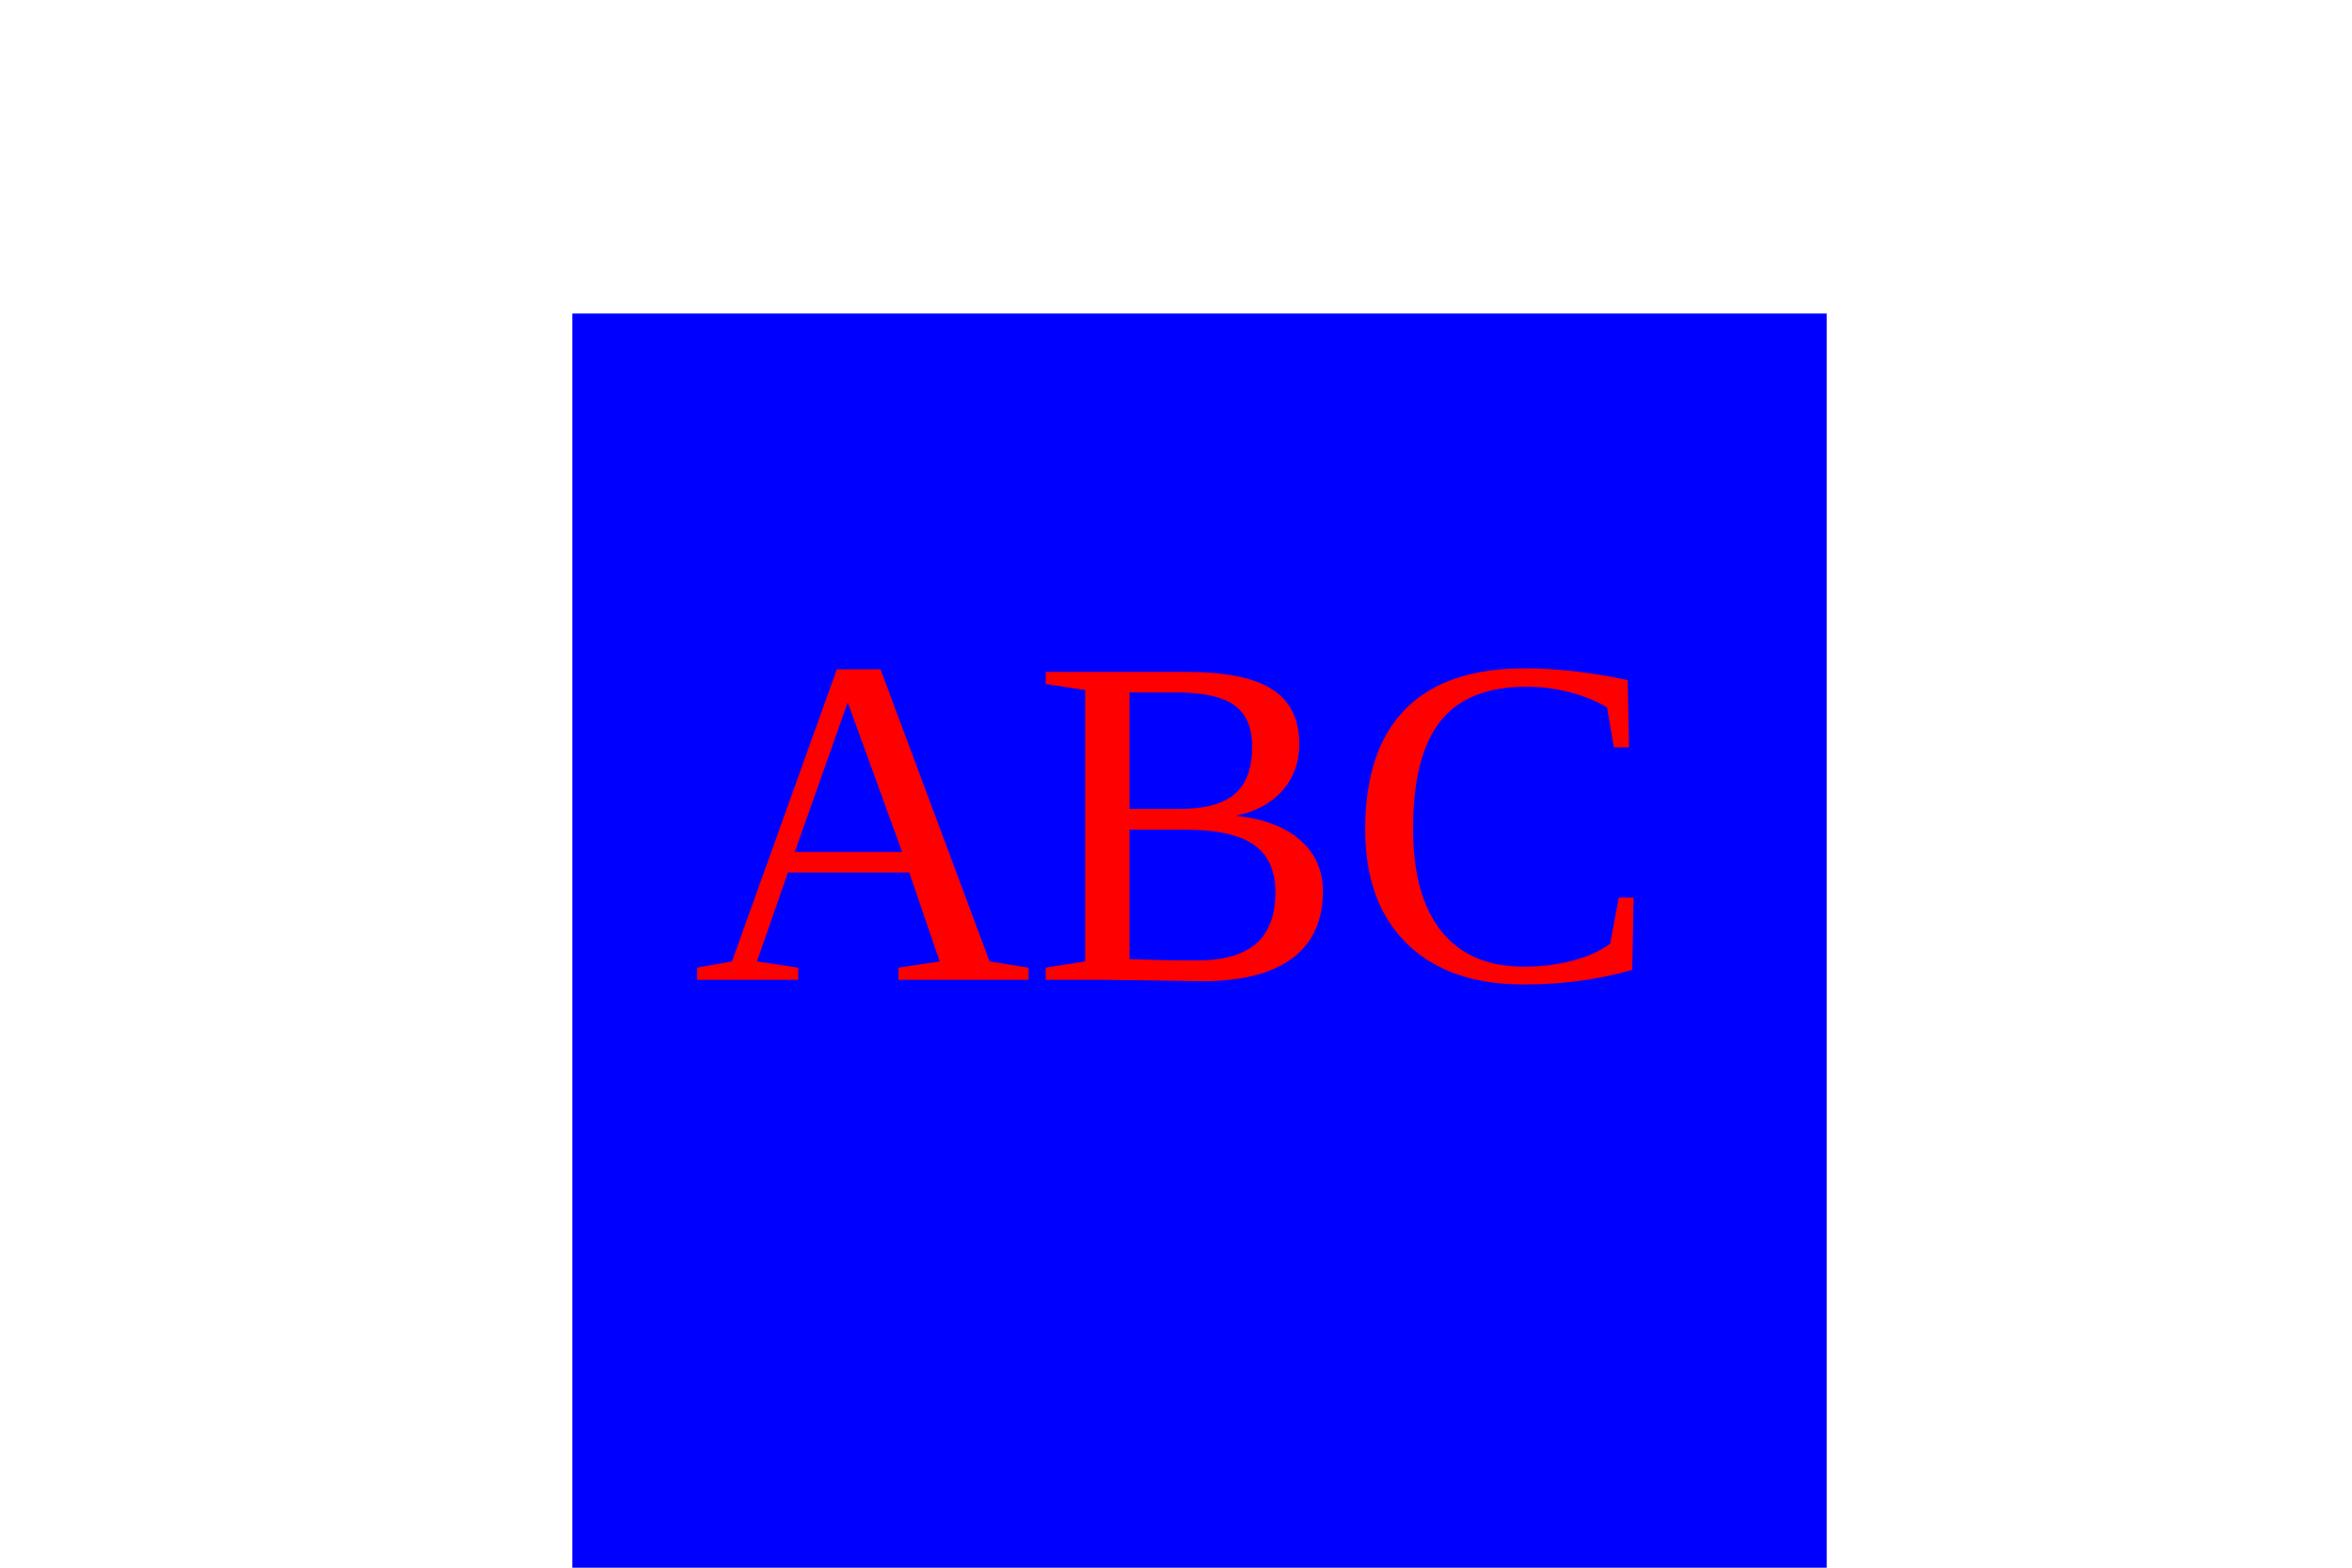
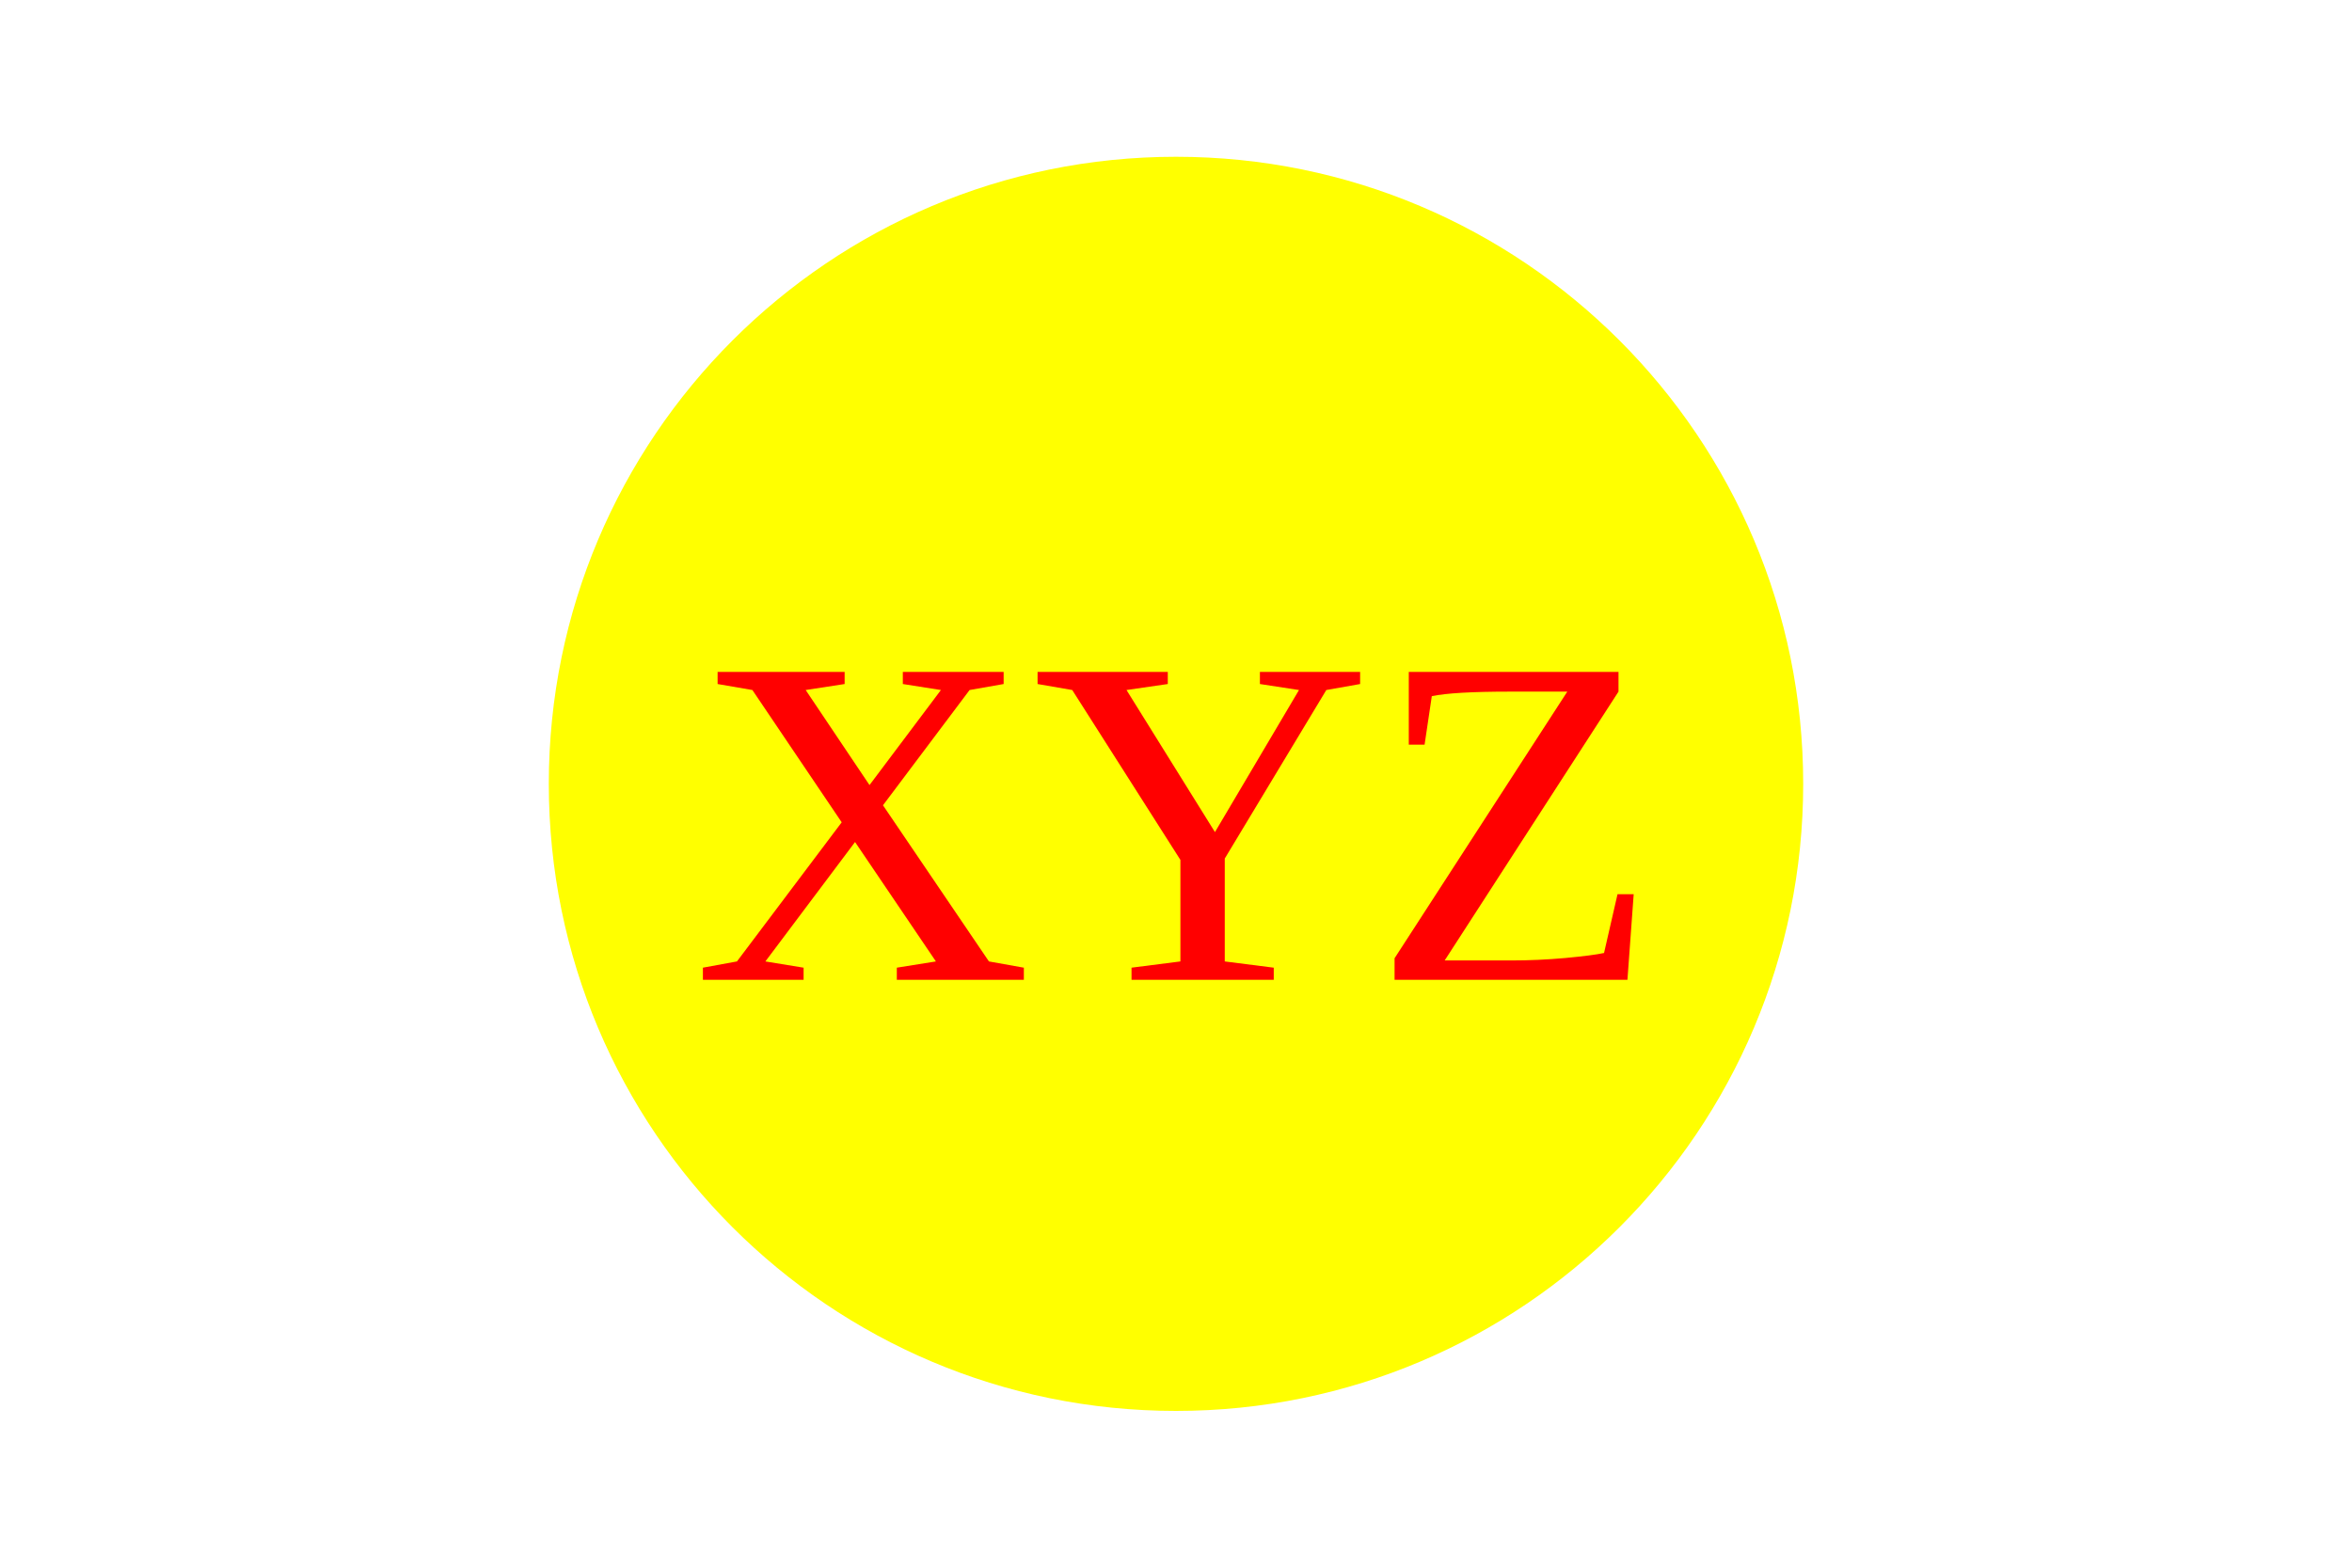
<svg xmlns="http://www.w3.org/2000/svg" version="1.1" width="300" height="200">
-   <rect x="73" y="40" width="160" height="160" fill="BLUE" />
-   <text x="150" y="125" font-size="60" text-anchor="middle" fill="#FF0000">ABC</text>
+   <circle cx="150" cy="100" r="80" fill="Yellow" />
+   <text x="150" y="125" font-size="60" text-anchor="middle" fill="#FF0000">XYZ</text>
</svg>
